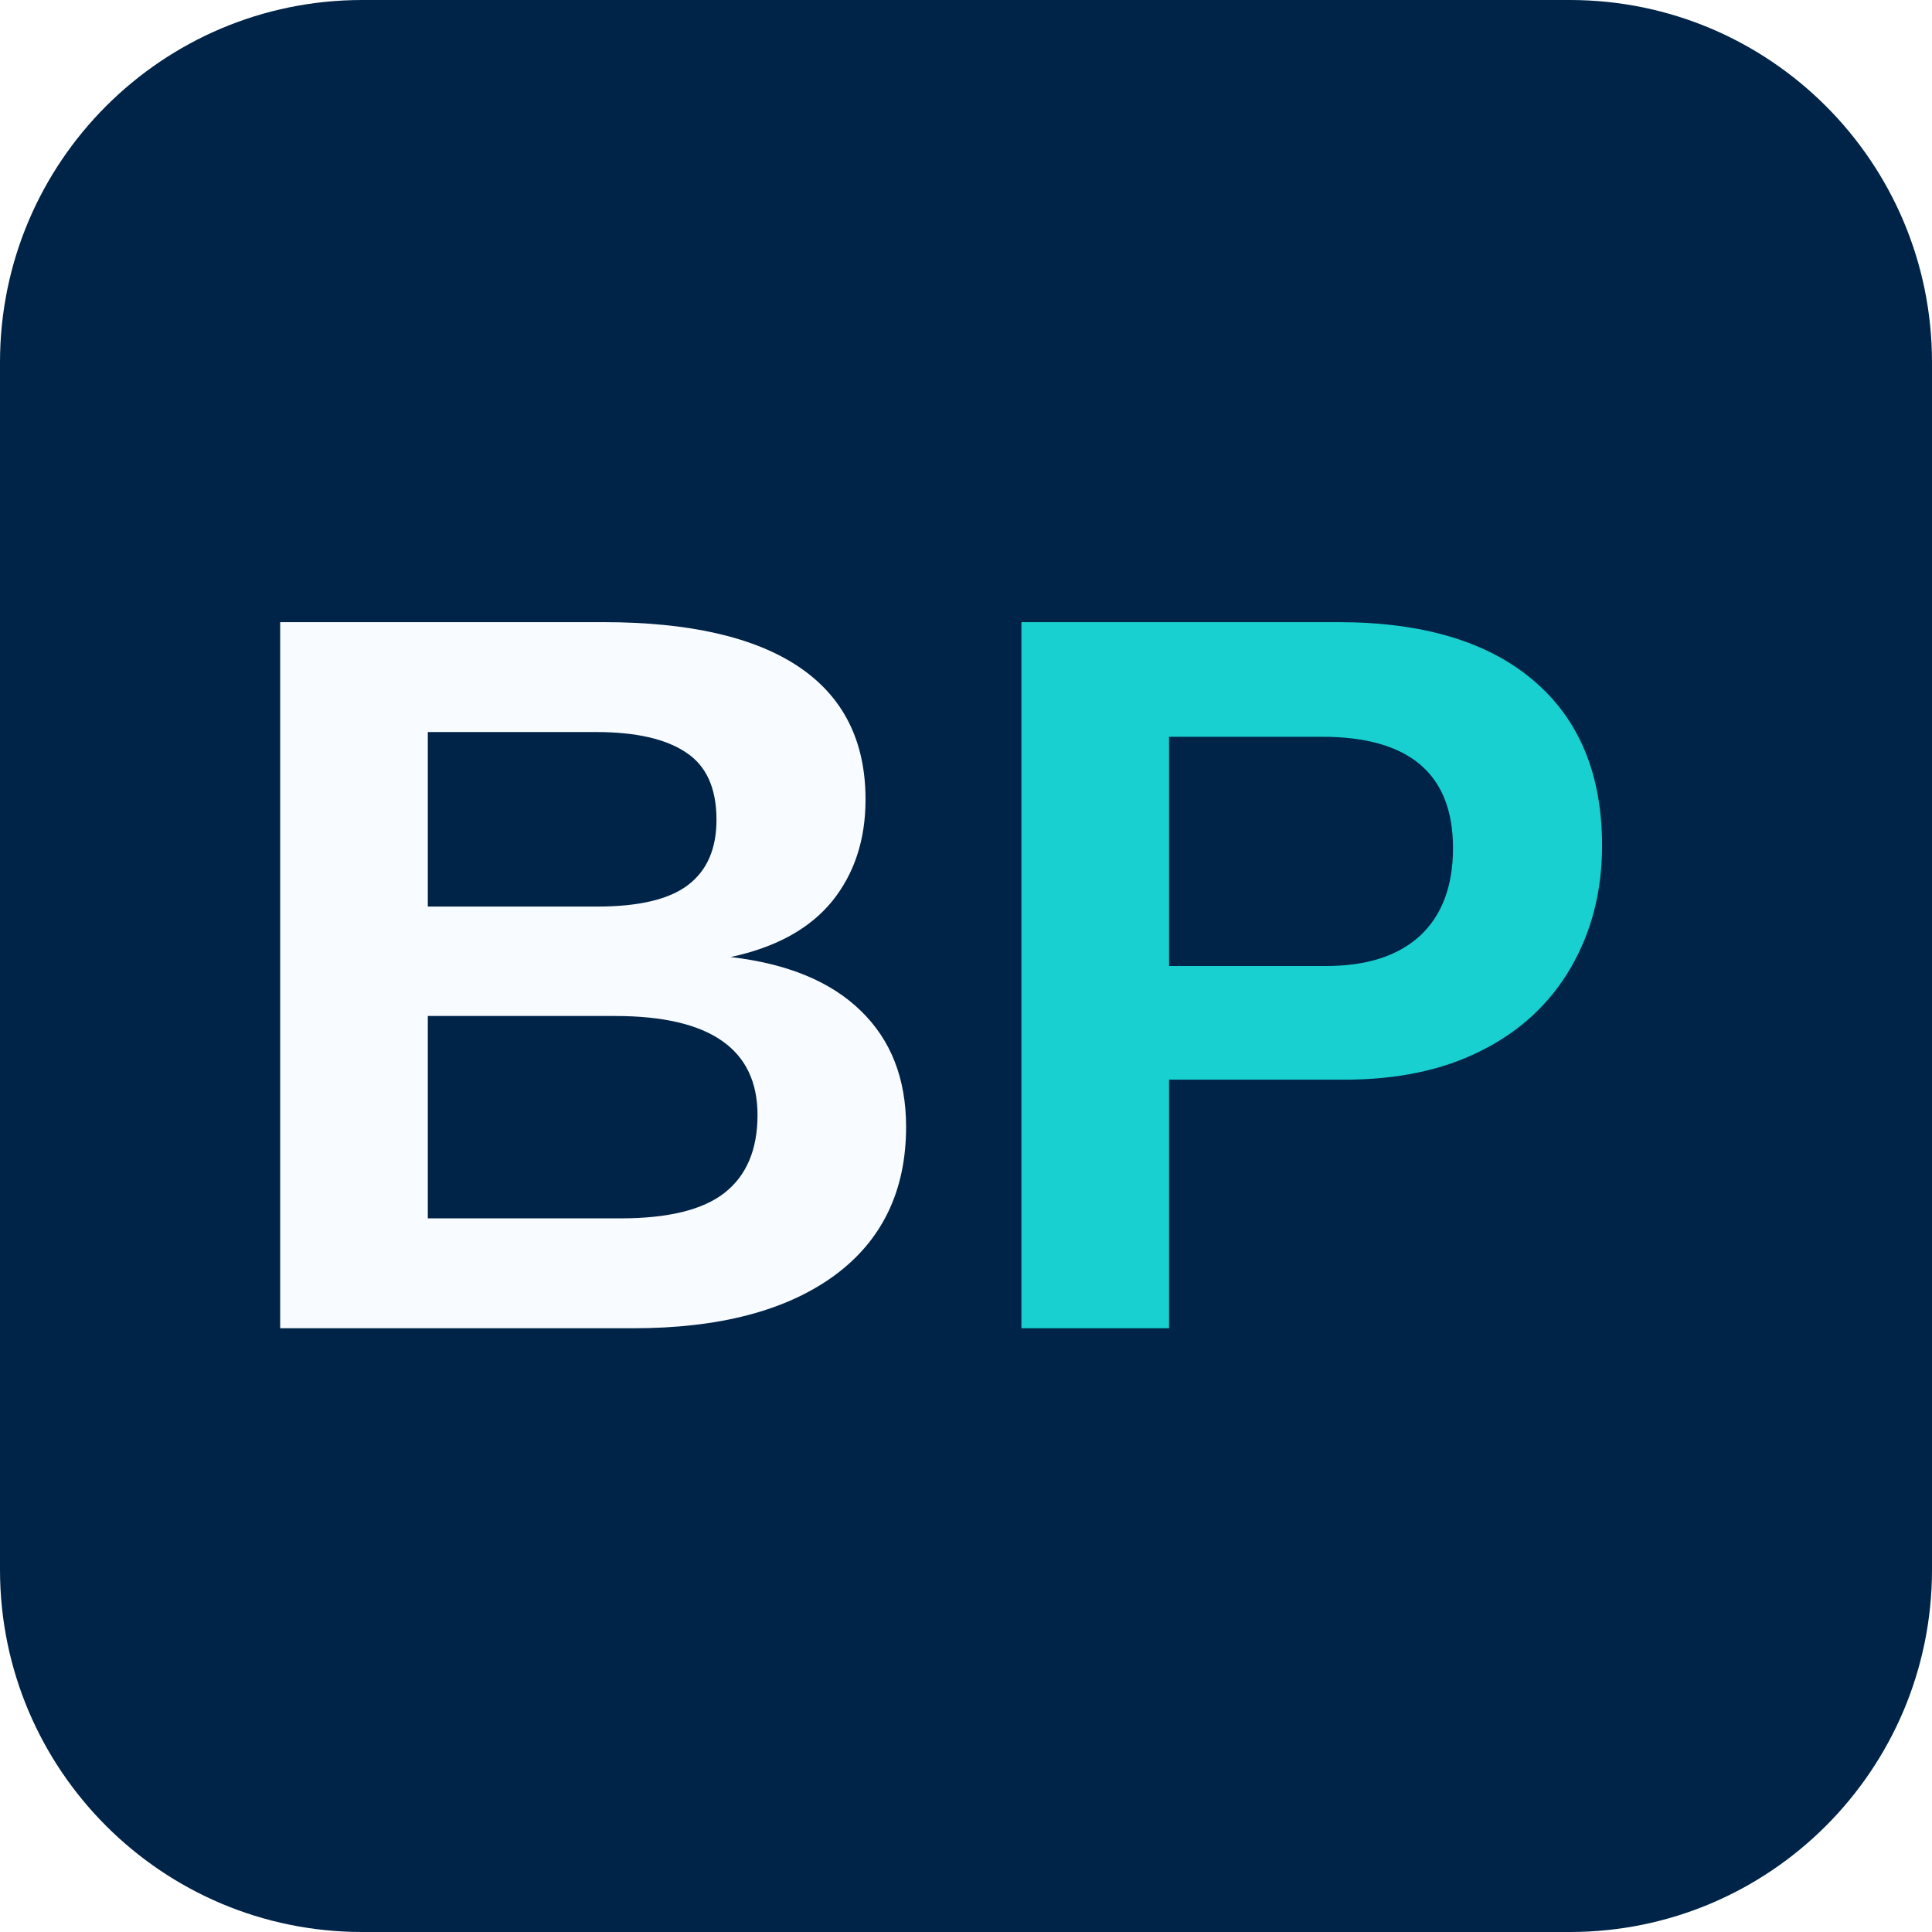
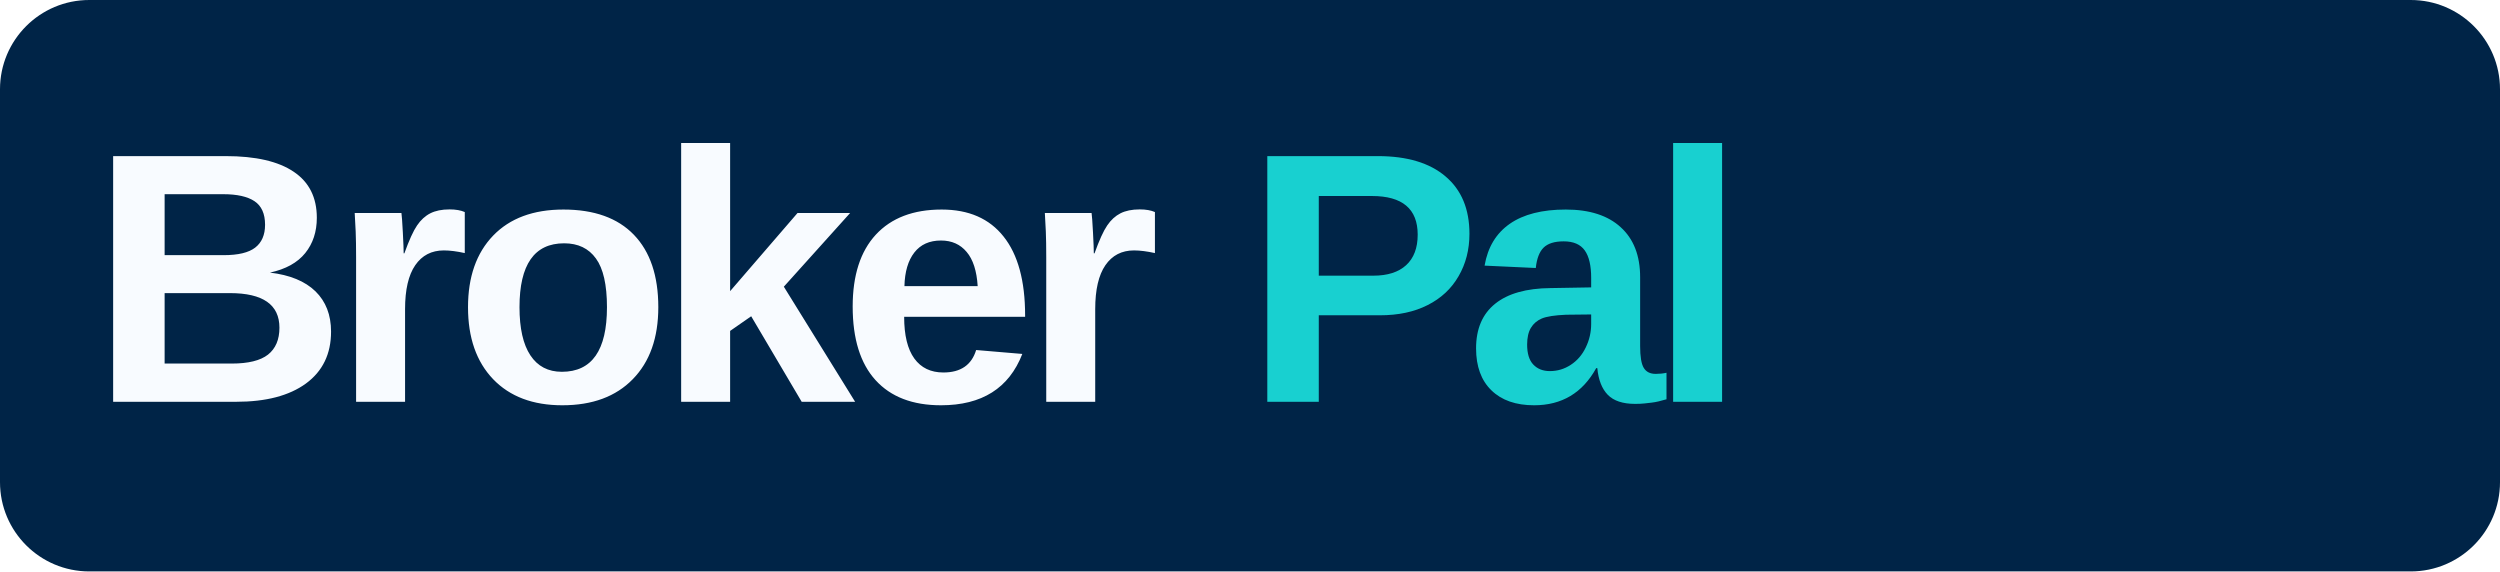
- <svg xmlns="http://www.w3.org/2000/svg" viewBox="0 0 64 64" role="img" aria-labelledby="title desc">
-   <rect width="64" height="64" rx="12" fill="#002447" />
-   <text x="7" y="44" font-family="Arial, Helvetica, sans-serif" font-size="34" font-weight="800" letter-spacing="-2" fill="#f8fbff">B<tspan fill="#18d0d0">P</tspan>
+ <svg xmlns="http://www.w3.org/2000/svg" viewBox="0 0 280 64" role="img" aria-labelledby="title desc">
+   <rect width="280" height="64" rx="10" fill="#002447" />
+   <text x="10" y="45" font-family="Arial, Helvetica, sans-serif" font-size="40" font-weight="800" letter-spacing="-1.8" fill="#f8fbff">Broker <tspan fill="#18d0d0">Pal</tspan>
  </text>
</svg>
